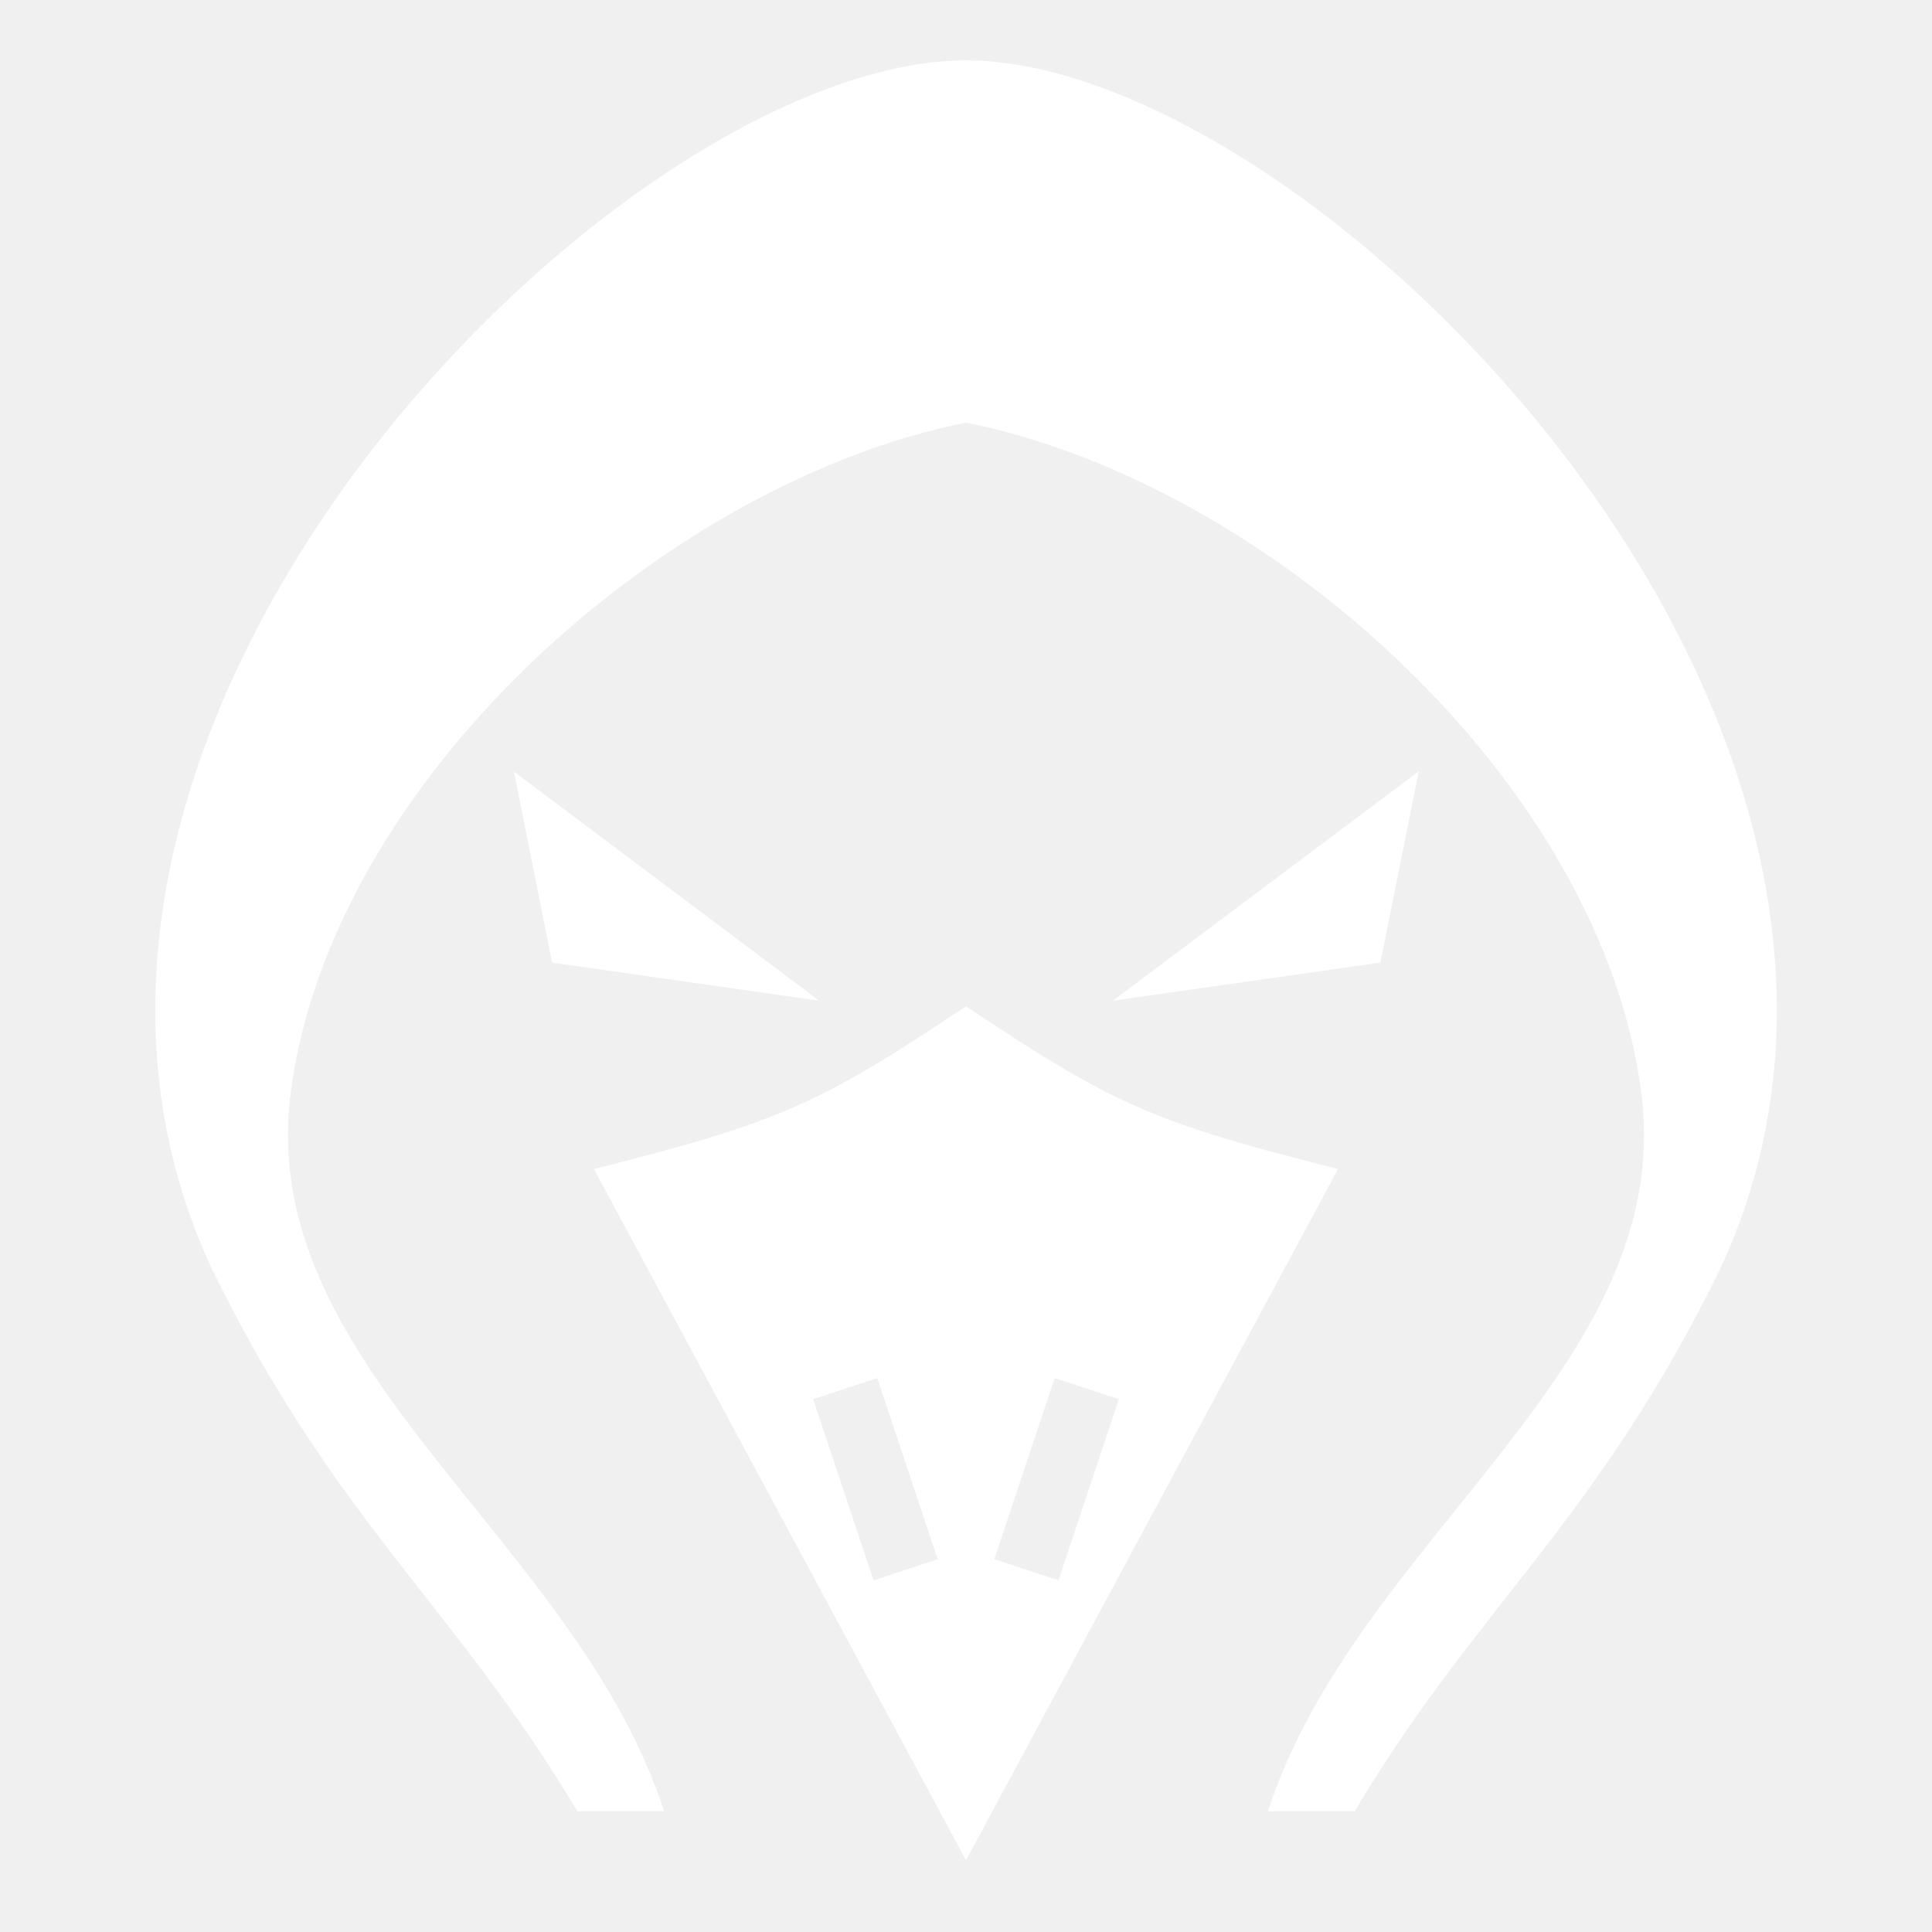
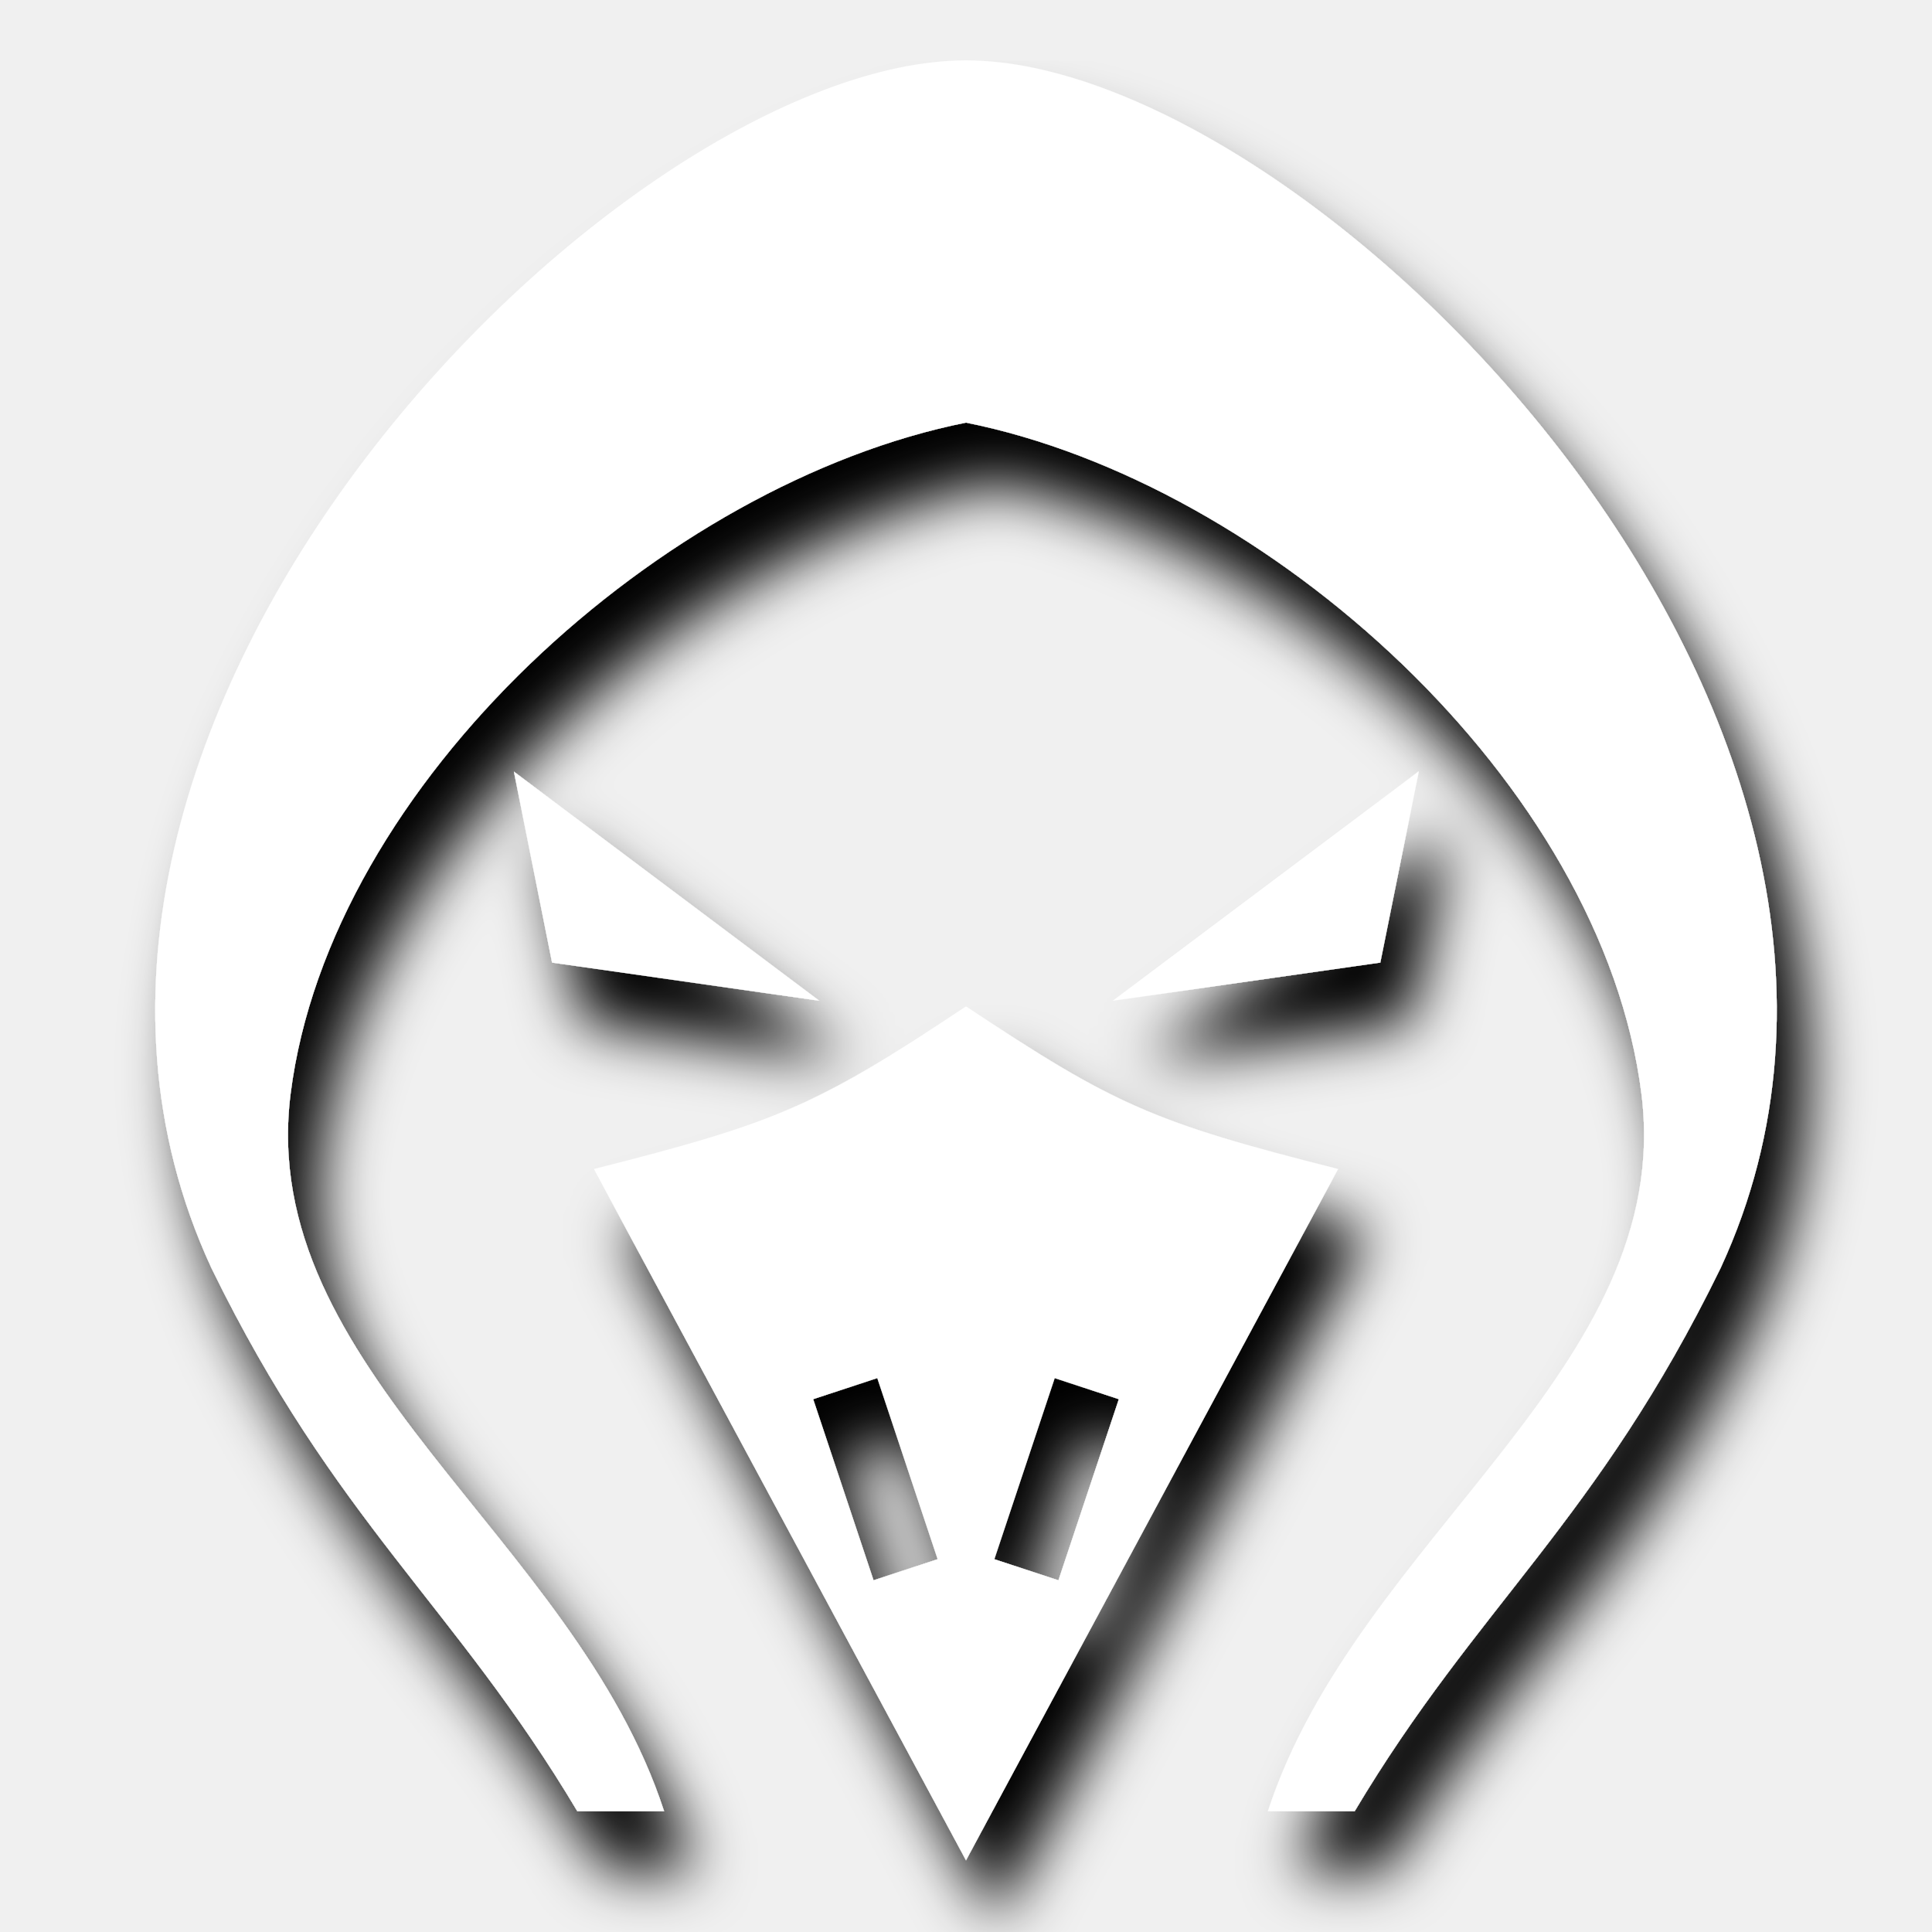
- <svg xmlns="http://www.w3.org/2000/svg" viewBox="0 0 512 512" height="512" width="512">
-   <g class="" transform="translate(0,0)" style="">
-     <path d="M256 16C164.8 16-10.99 191.2 56.01 336c32.8 67.2 64.59 89.6 96.99 144h23c-23.7-72.7-108.09-117.2-98.99-190.1C87.41 207.4 176 128 256 112c80 16 168.6 95.4 179 177.9 9.1 72.9-75.3 117.4-99 190.1h23c32.4-54.4 64.2-76.8 97-144C523 191.2 347.2 16 256 16zm120 188.4l-81.1 60.8 70.9-10.1zm-239.8.1l10.1 50.6 70.8 10.1zM256 266.7c-39.2 26.1-49.5 30.7-98.6 43.1L256 493l98.6-183.2c-49.1-12.4-59.4-17-98.6-43.1zm-23.5 98.5l16 48-17 5.6-16-48zm47 0l17 5.6-16 48-17-5.6z" fill="#fff" fill-opacity="1" />
-   </g>
+ <svg xmlns="http://www.w3.org/2000/svg" viewBox="0 0 512 512" width="512" height="512">
+   <filter id="shadow">
+     <feDropShadow dx="8" dy="16" stdDeviation="8" />
+   </filter>
+   <path d="M256 16C164.8 16-10.99 191.2 56.01 336c32.8 67.2 64.59 89.6 96.99 144h23c-23.7-72.7-108.09-117.2-98.99-190.1C87.41 207.4 176 128 256 112c80 16 168.6 95.4 179 177.9 9.1 72.9-75.3 117.4-99 190.1h23c32.4-54.4 64.2-76.8 97-144C523 191.2 347.2 16 256 16zm120 188.4l-81.1 60.8 70.9-10.1zm-239.8.1l10.1 50.6 70.8 10.1zM256 266.7c-39.2 26.1-49.5 30.7-98.6 43.1L256 493l98.6-183.2c-49.1-12.4-59.4-17-98.6-43.1zm-23.5 98.5l16 48-17 5.6-16-48zm47 0l17 5.6-16 48-17-5.6z" fill="white" filter="url(#shadow)" />
</svg>
